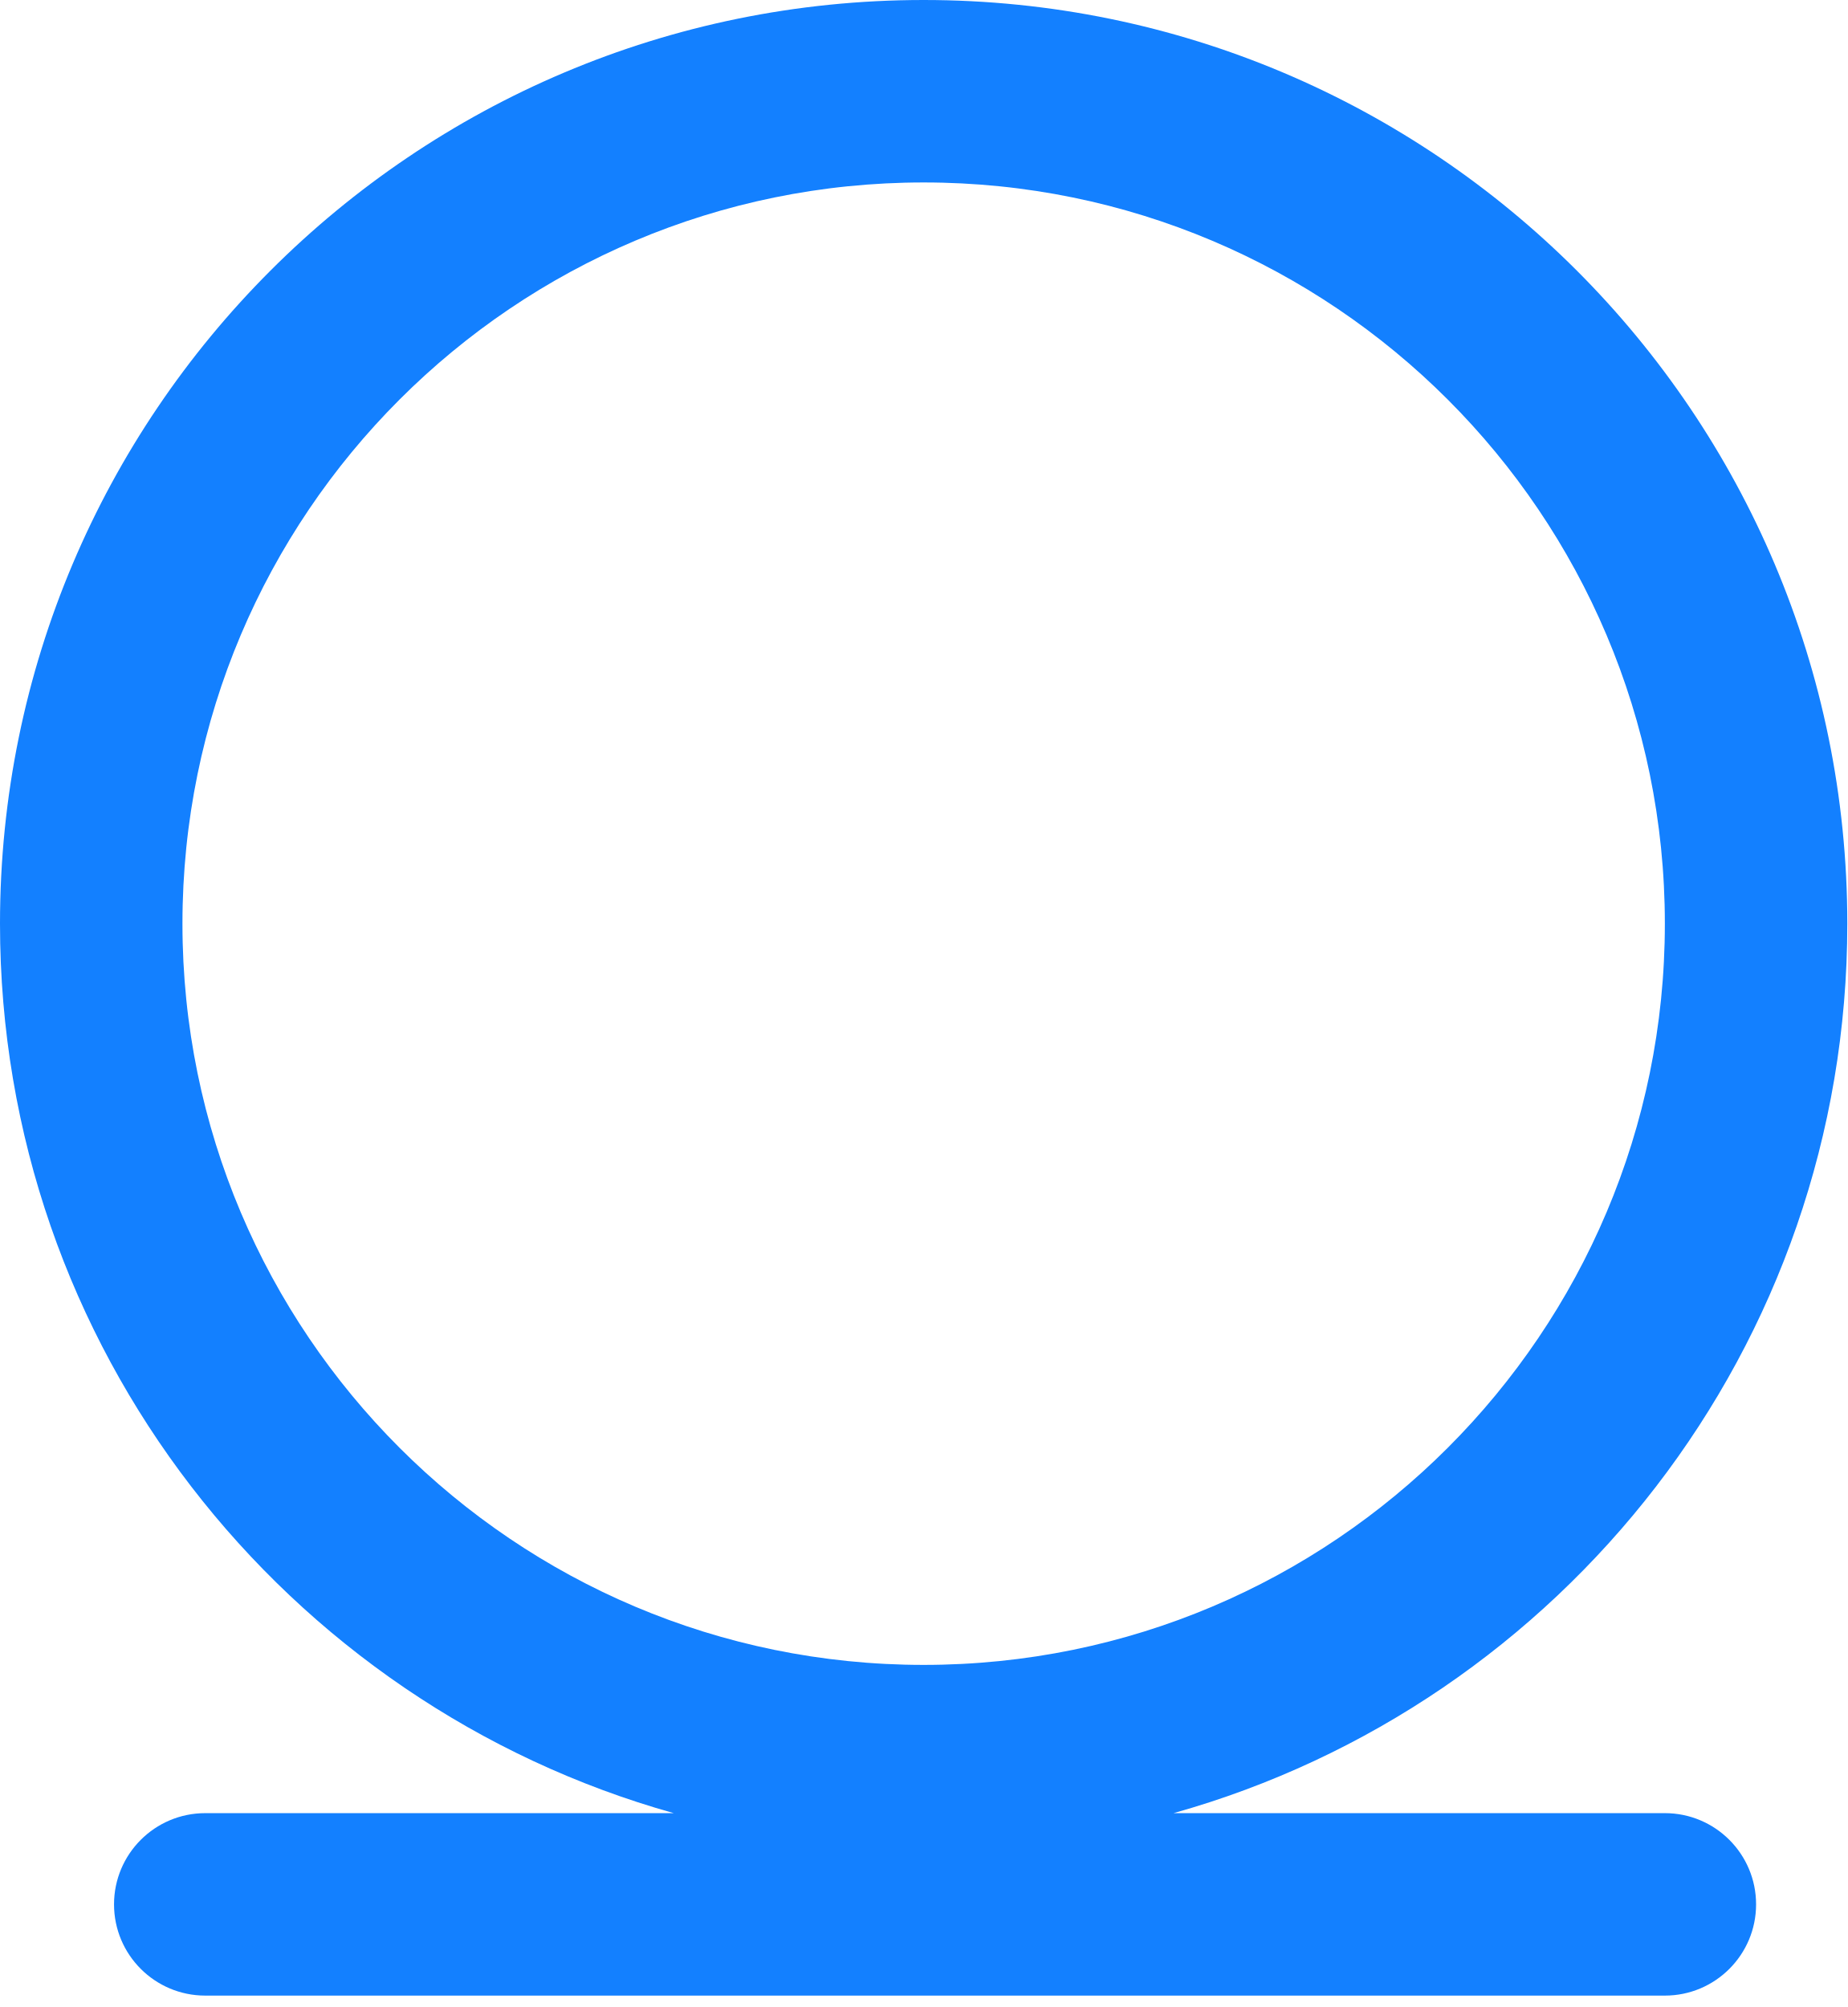
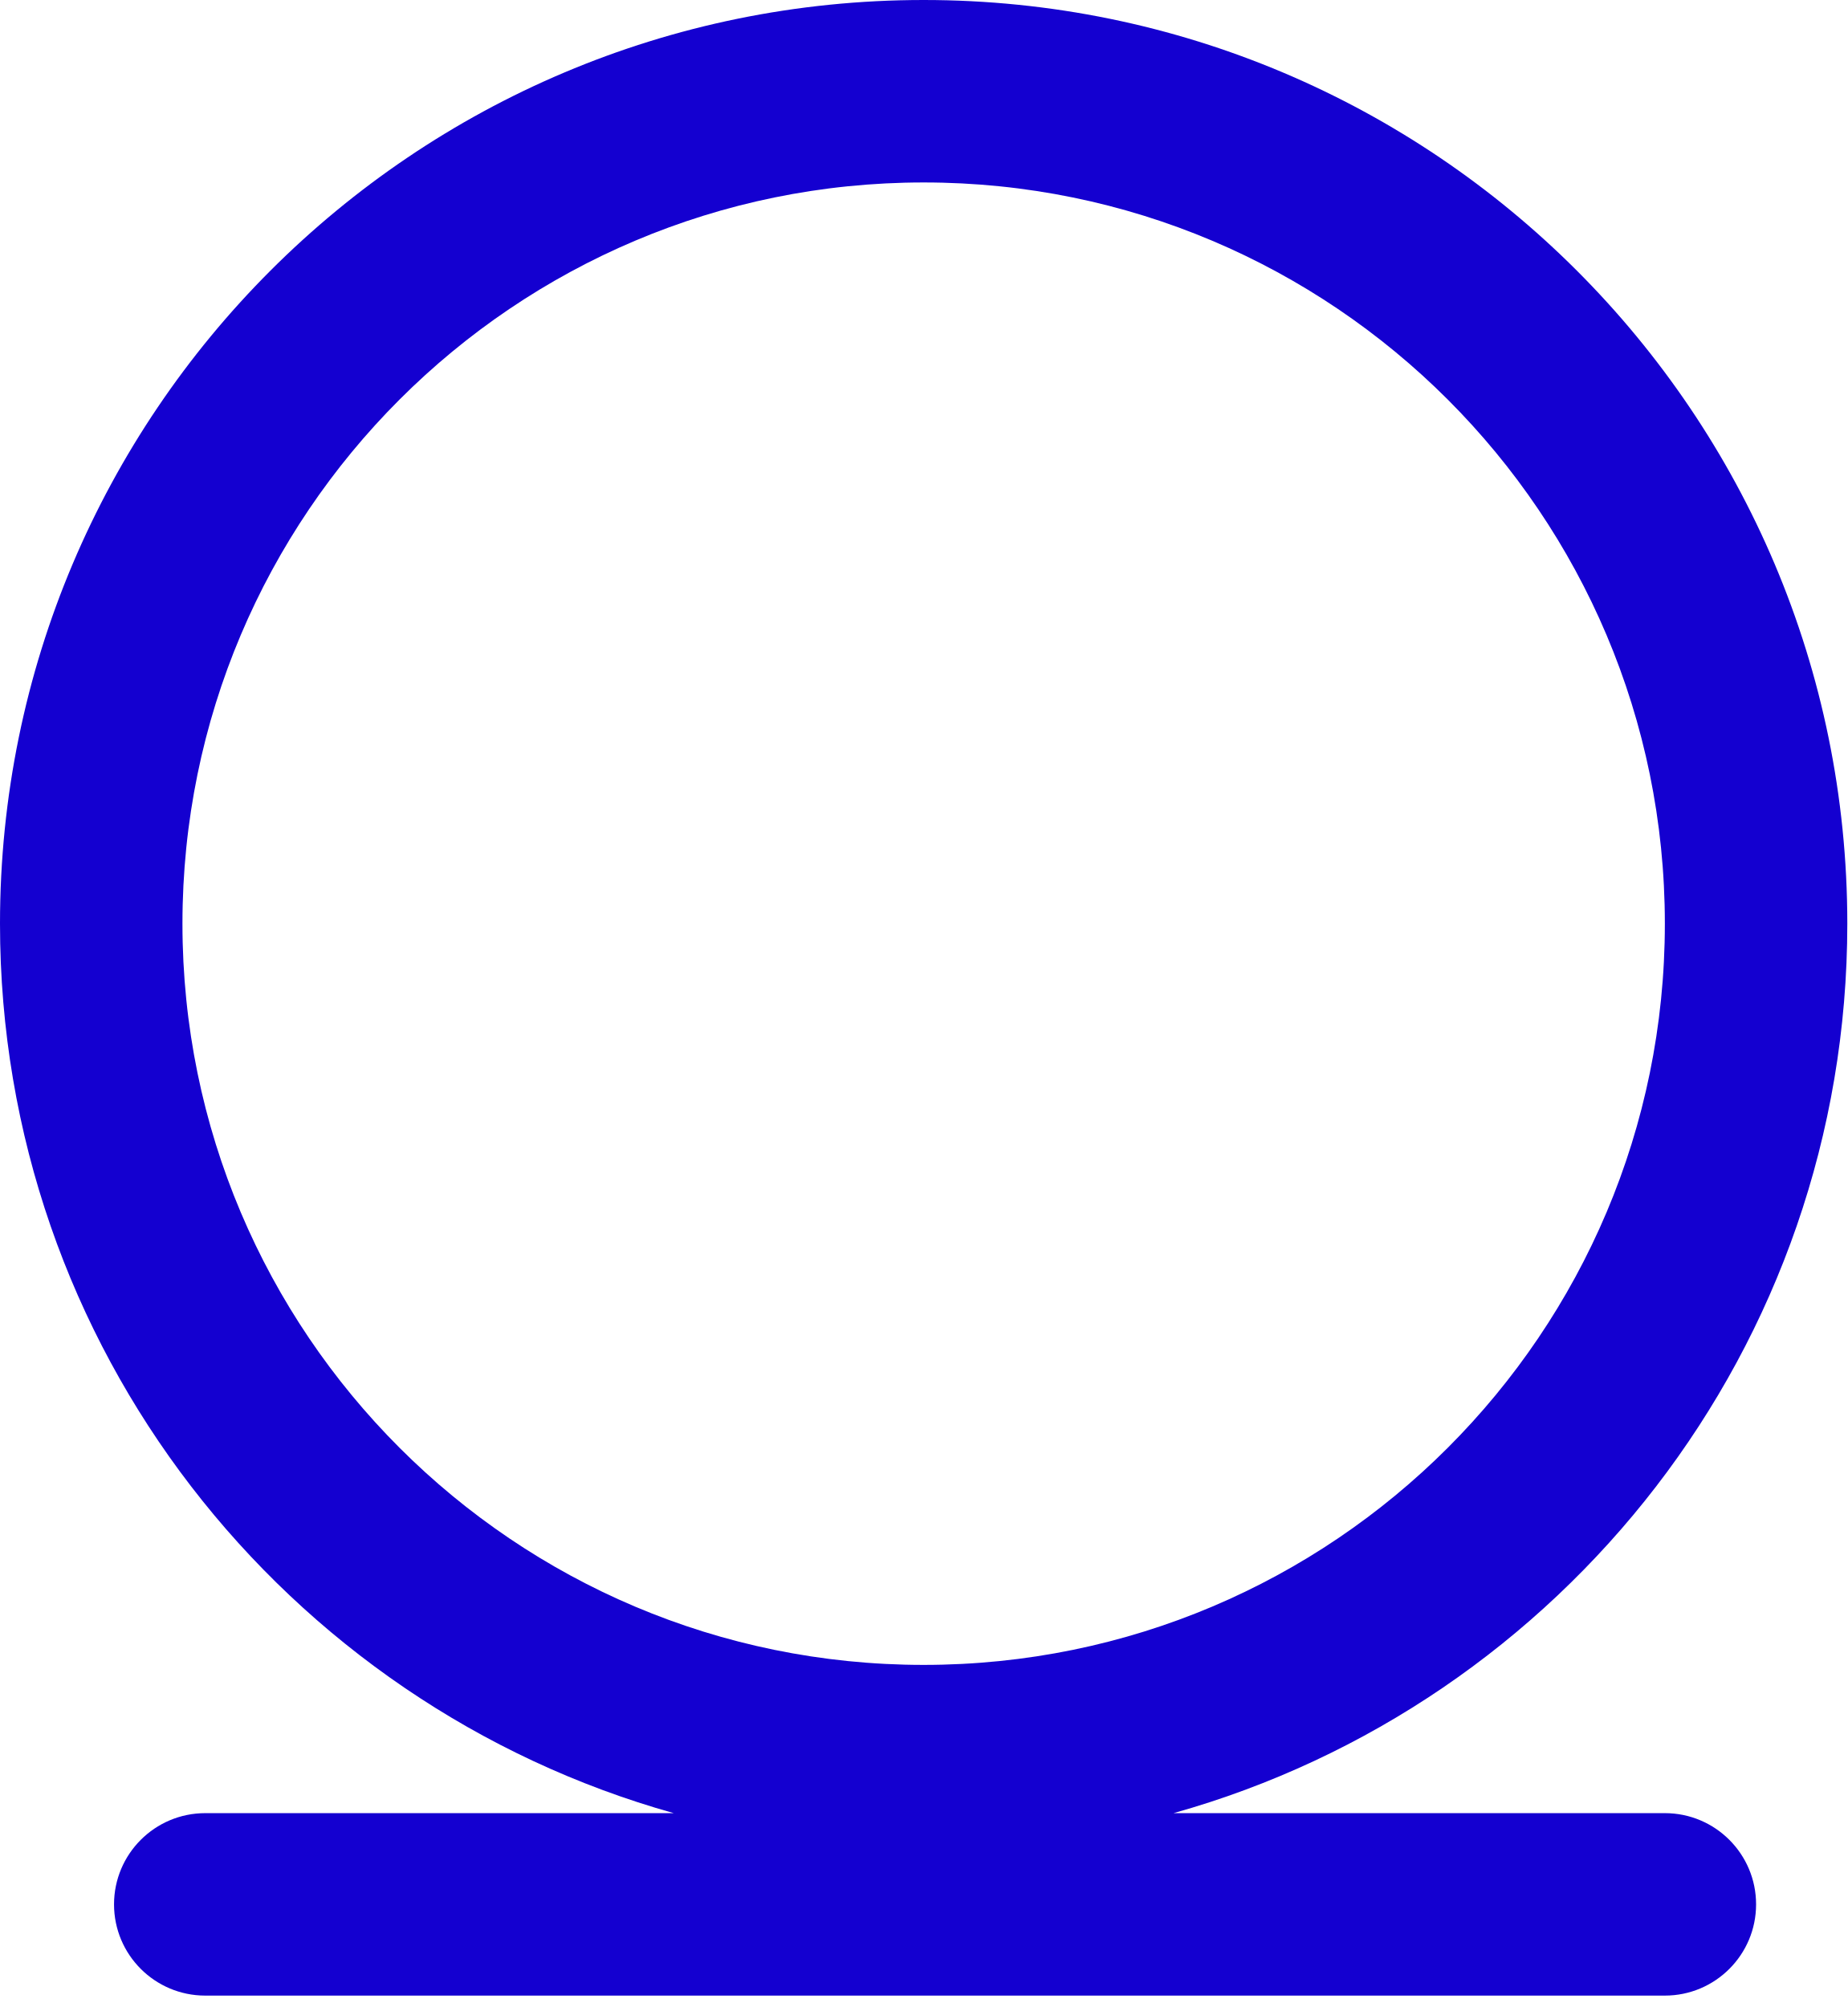
<svg xmlns="http://www.w3.org/2000/svg" viewBox="0 0 81 88" fill="none">
-   <path fill-rule="evenodd" clip-rule="evenodd" d="M8 40.5C8 22.551 22.551 8 40.5 8C58.449 8 73 22.551 73 40.5C73 58.449 58.449 73 40.5 73C22.551 73 8 58.449 8 40.5ZM40.5 0C18.133 0 0 18.133 0 40.5C0 59.07 12.498 74.721 29.542 79.5H9C6.791 79.5 5 81.291 5 83.5C5 85.709 6.791 87.5 9 87.5H73C75.209 87.5 77 85.709 77 83.5C77 81.291 75.209 79.5 73 79.5H51.458C68.502 74.721 81 59.07 81 40.5C81 18.133 62.867 0 40.5 0Z" fill="#1380FF" />
+   <path fill-rule="evenodd" clip-rule="evenodd" d="M8 40.5C8 22.551 22.551 8 40.5 8C58.449 8 73 22.551 73 40.5C73 58.449 58.449 73 40.5 73C22.551 73 8 58.449 8 40.5ZM40.5 0C18.133 0 0 18.133 0 40.5C0 59.07 12.498 74.721 29.542 79.5H9C6.791 79.5 5 81.291 5 83.5C5 85.709 6.791 87.5 9 87.5H73C75.209 87.5 77 85.709 77 83.5C77 81.291 75.209 79.5 73 79.5H51.458C68.502 74.721 81 59.07 81 40.5C81 18.133 62.867 0 40.5 0Z" fill="#1400d0" />
</svg>
